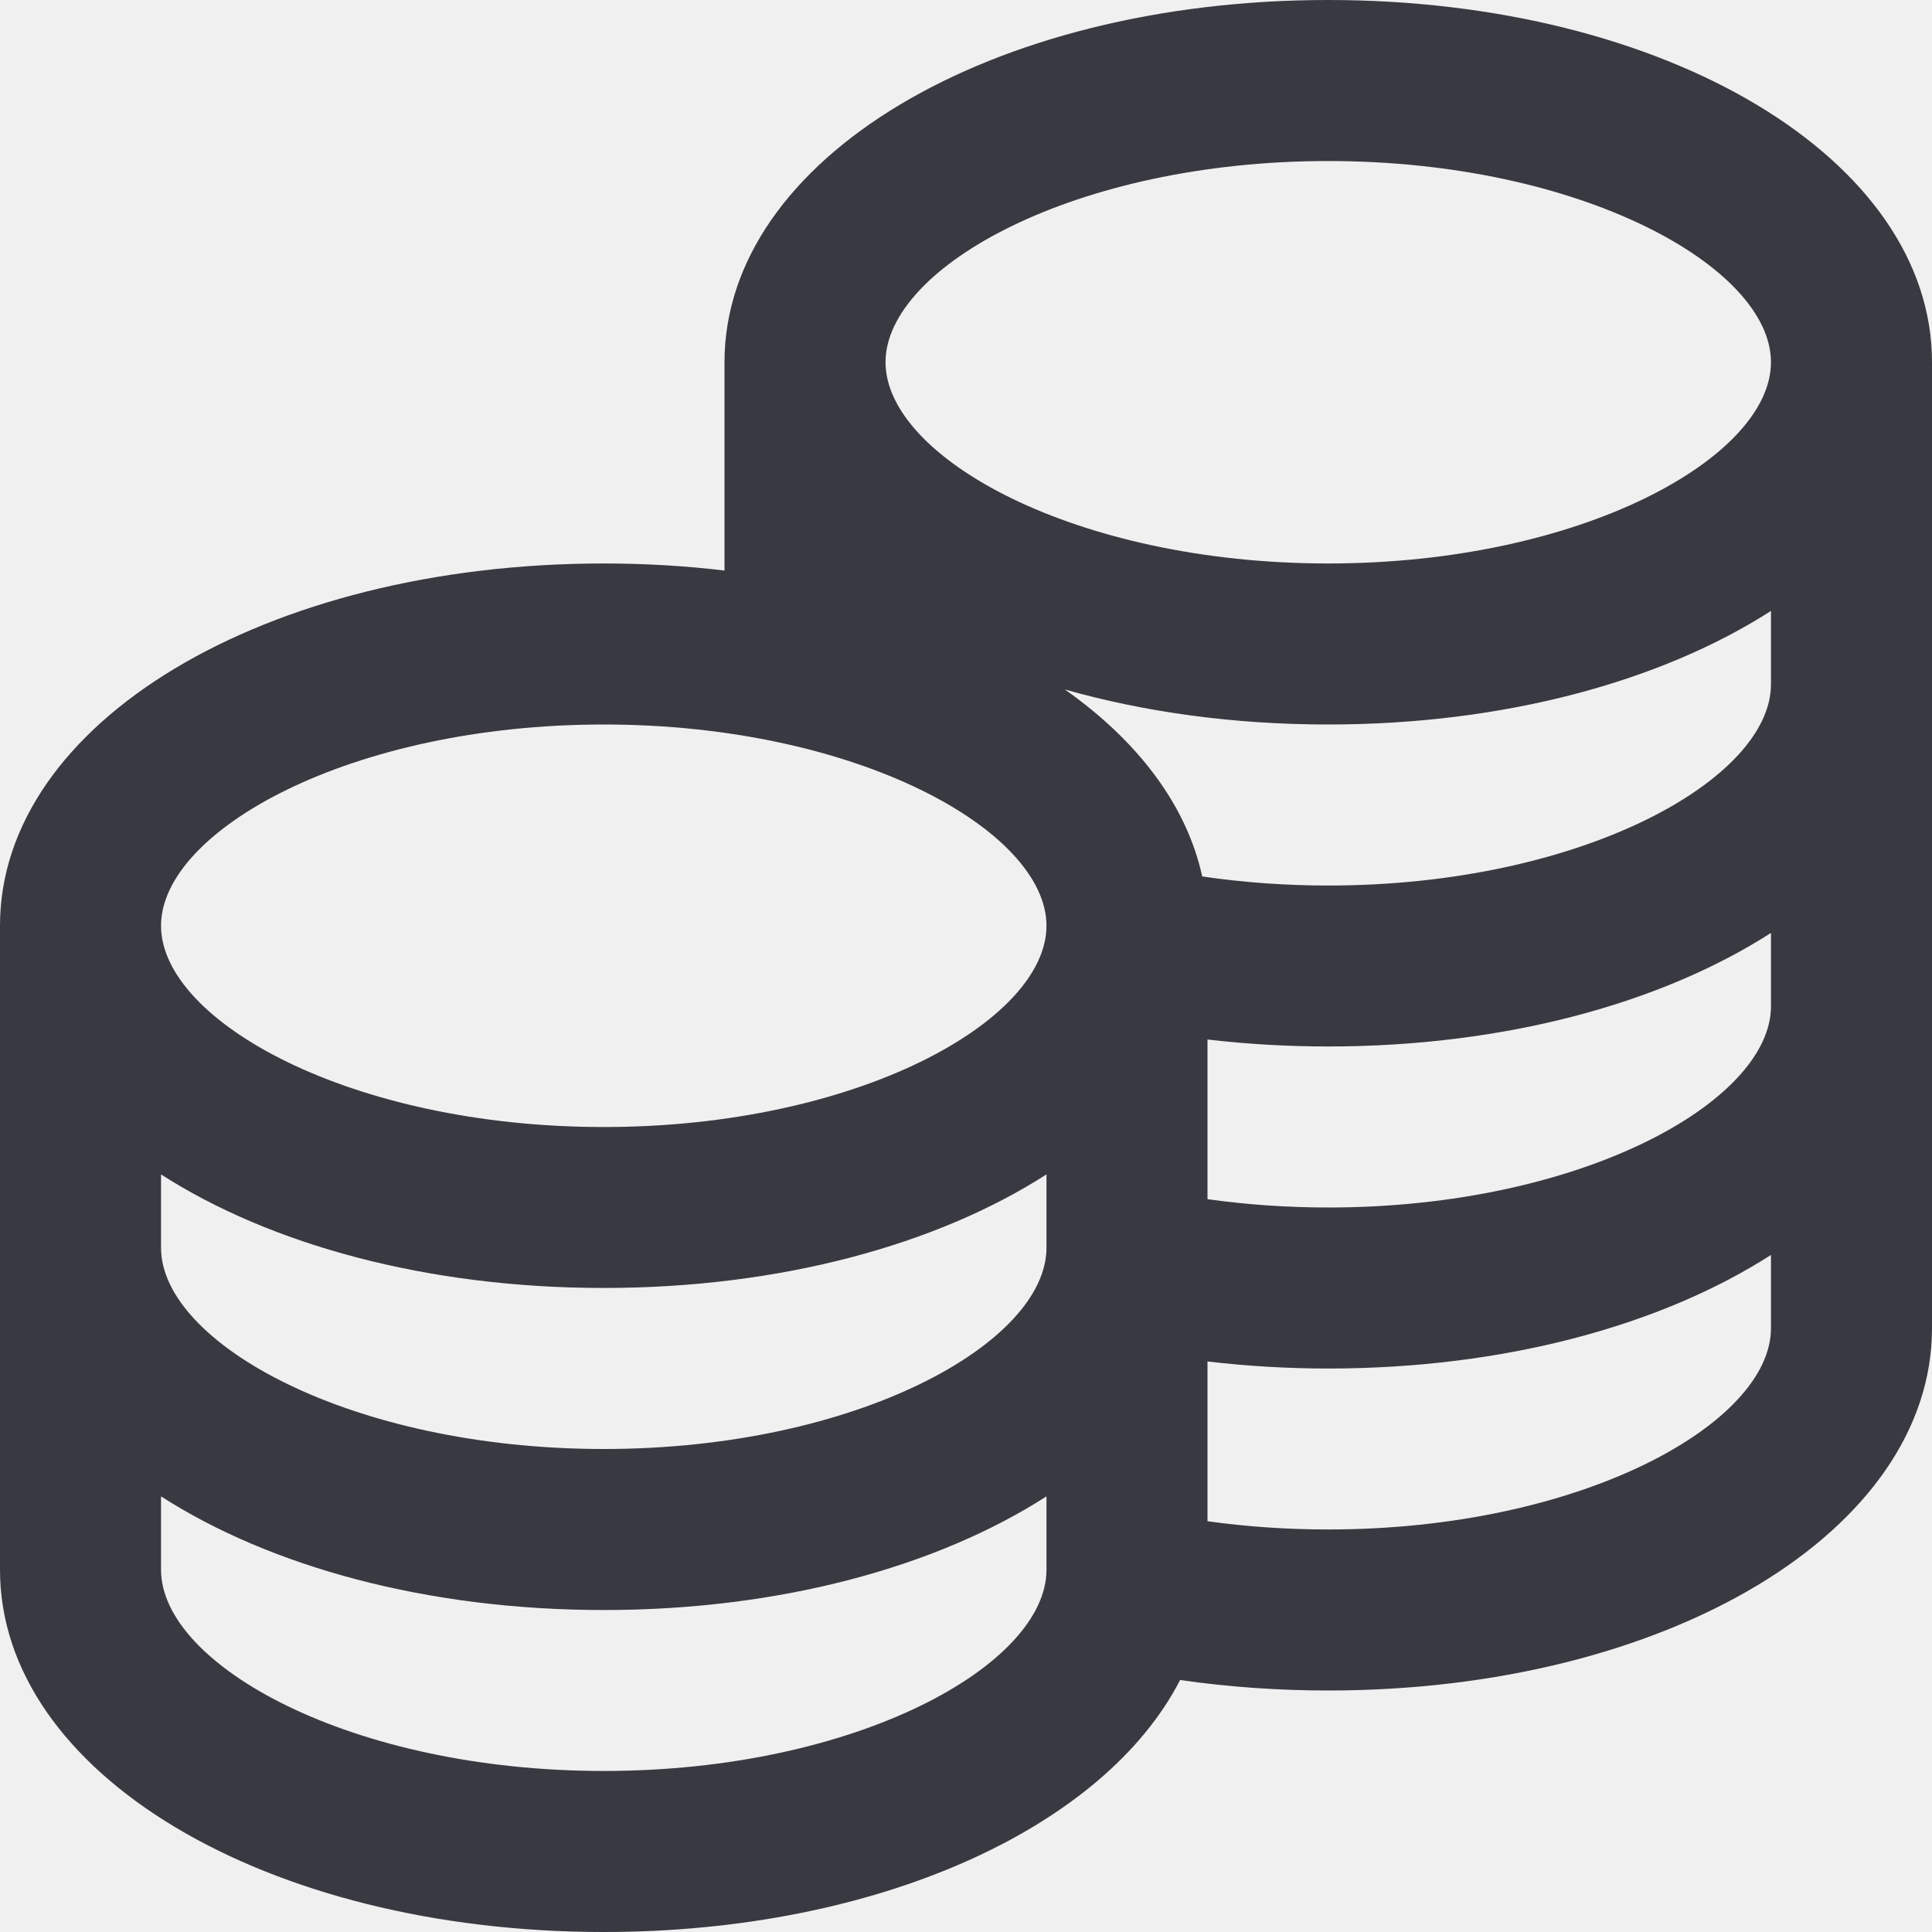
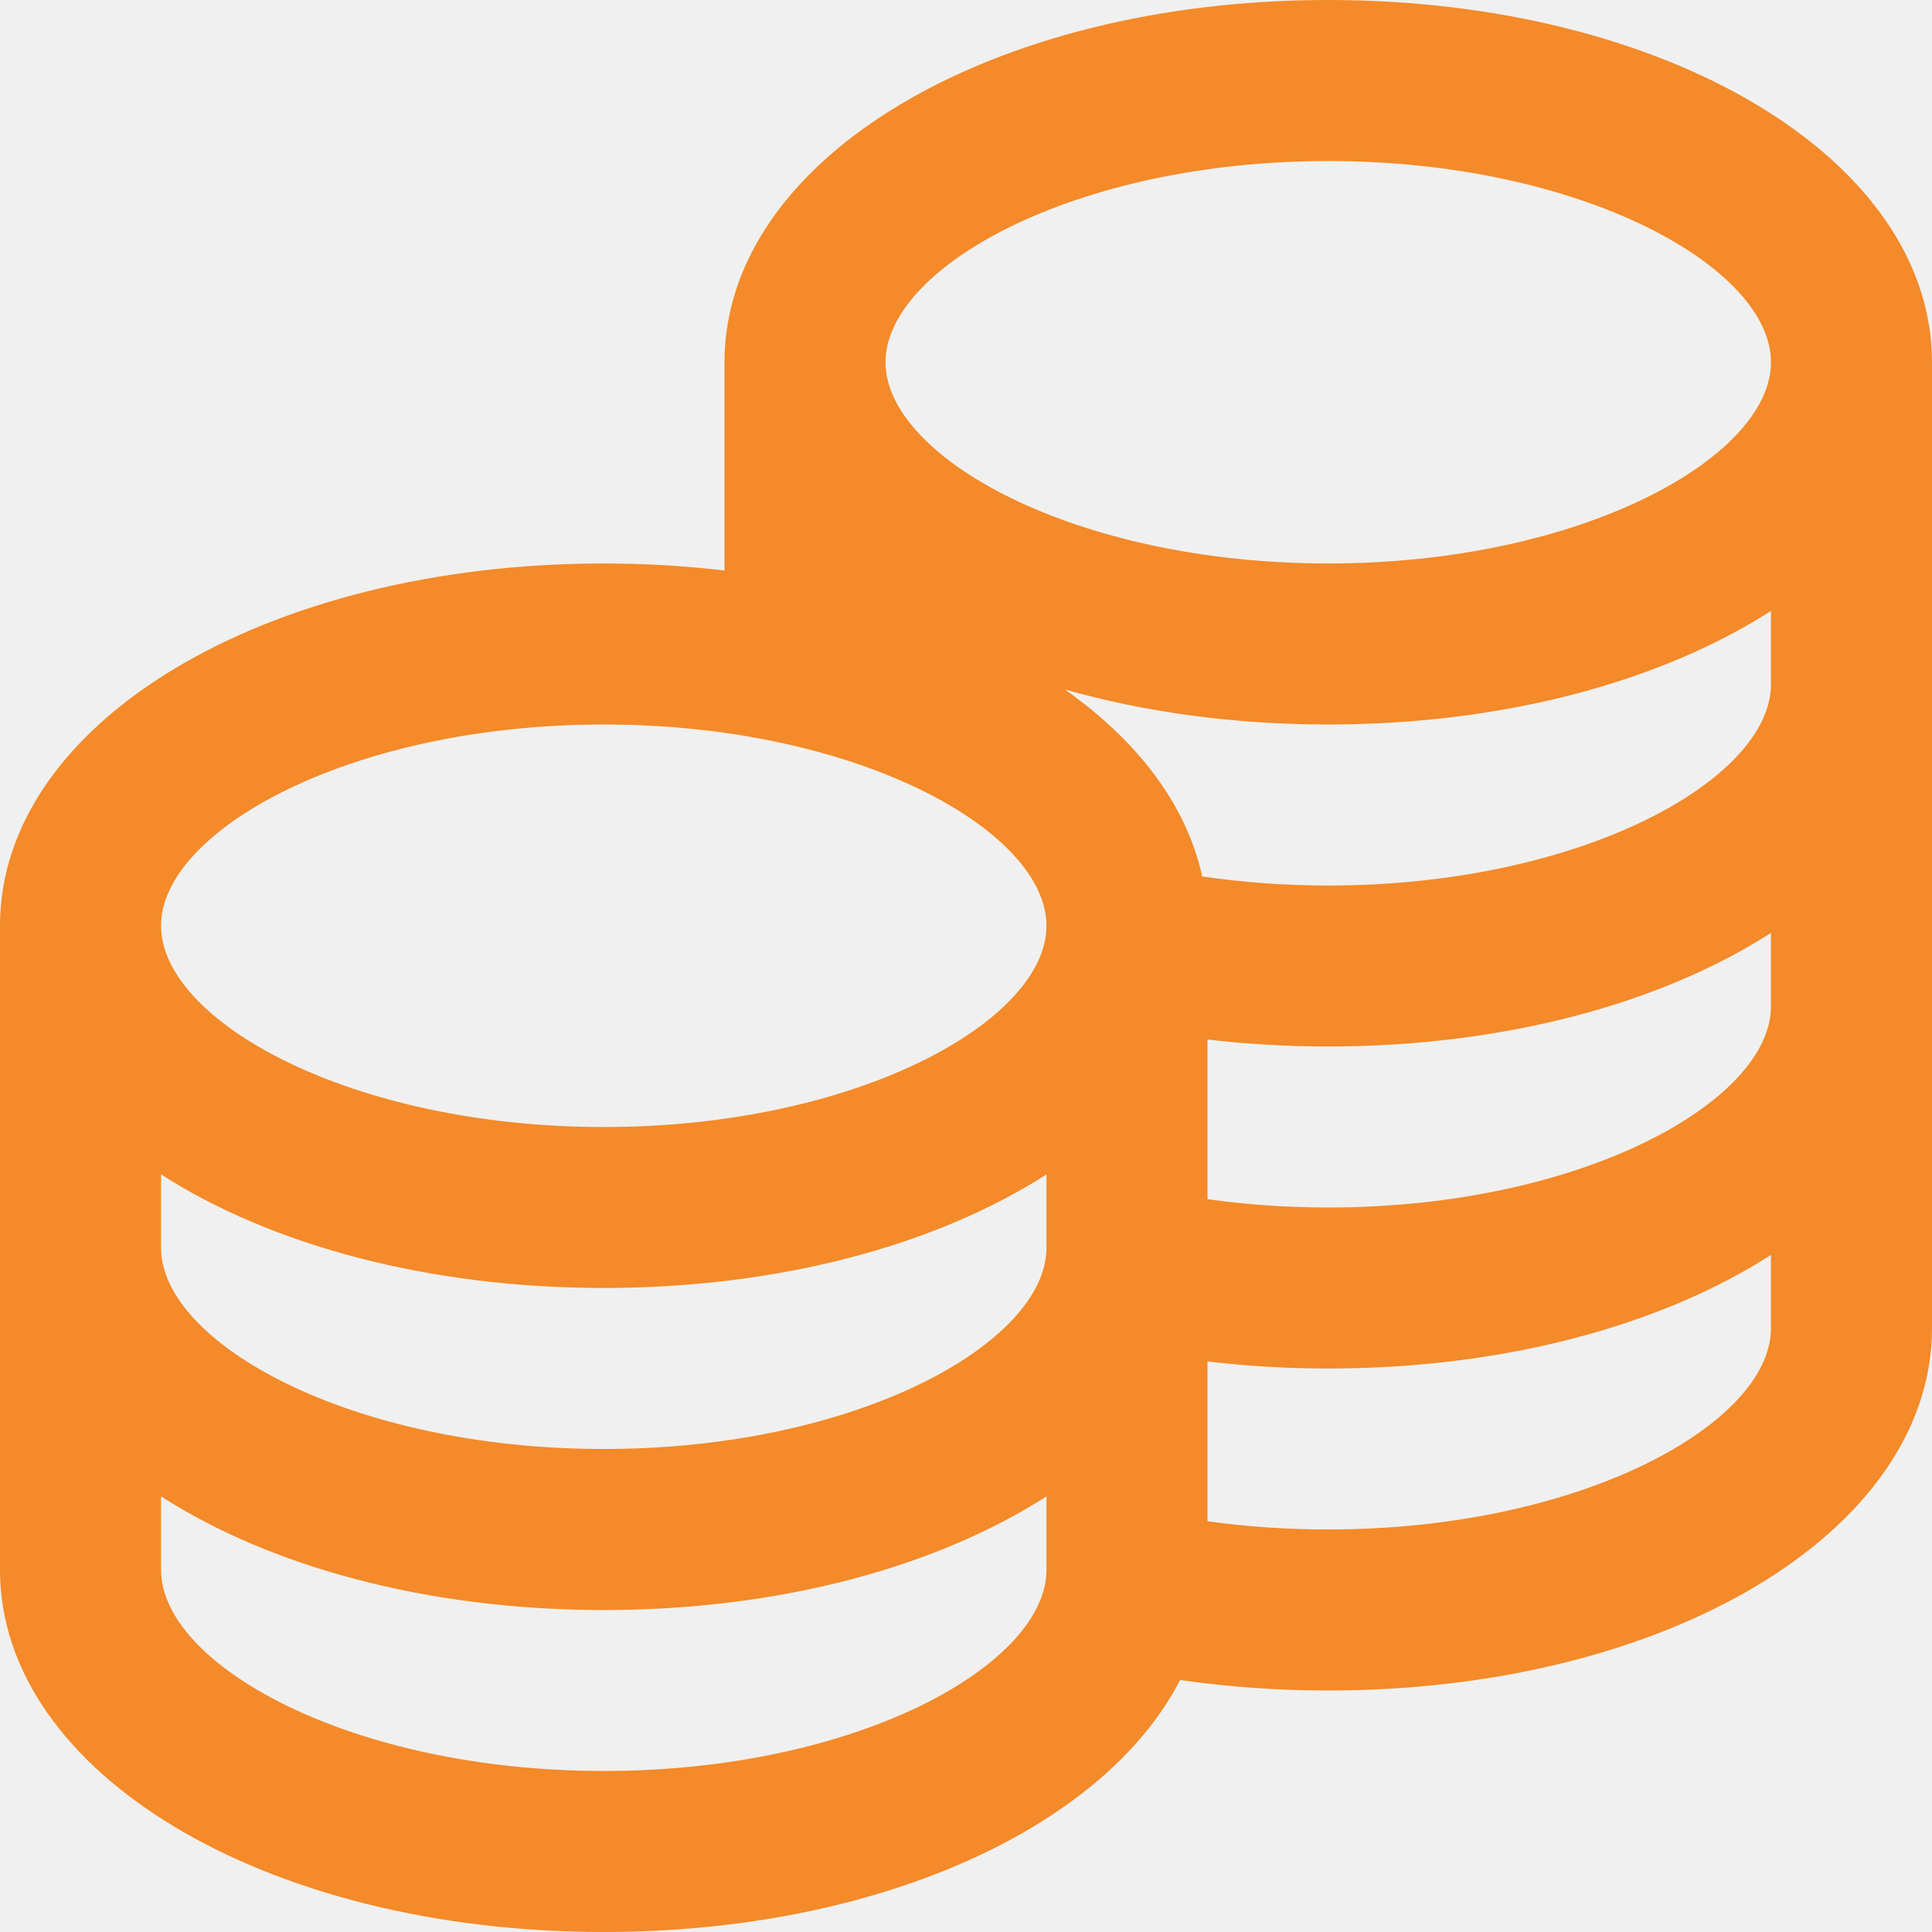
<svg xmlns="http://www.w3.org/2000/svg" width="23" height="23" viewBox="0 0 23 23" fill="none">
  <g clip-path="url(#clip0_350_2629)">
-     <path d="M15.812 0C11.782 0 8.625 1.895 8.625 4.312V6.792C8.162 6.737 7.681 6.708 7.188 6.708C3.157 6.708 0 8.603 0 11.021V18.688C0 21.105 3.157 23 7.188 23C10.453 23 13.145 21.757 14.049 20C14.622 20.083 15.213 20.125 15.812 20.125C19.843 20.125 23 18.23 23 15.812V4.312C23 1.895 19.843 0 15.812 0ZM21.083 11.979C21.083 13.11 18.829 14.375 15.812 14.375C15.322 14.375 14.841 14.341 14.375 14.276V12.375C14.845 12.43 15.326 12.458 15.812 12.458C17.915 12.458 19.78 11.943 21.083 11.106V11.979ZM1.917 13.981C3.22 14.818 5.085 15.333 7.188 15.333C9.29 15.333 11.155 14.818 12.458 13.981V14.854C12.458 15.985 10.204 17.25 7.188 17.25C4.171 17.25 1.917 15.985 1.917 14.854V13.981ZM21.083 8.146C21.083 9.277 18.829 10.542 15.812 10.542C15.3 10.542 14.797 10.505 14.312 10.434C14.127 9.584 13.545 8.82 12.677 8.208C13.62 8.476 14.682 8.625 15.812 8.625C17.915 8.625 19.78 8.109 21.083 7.273V8.146ZM15.812 1.917C18.829 1.917 21.083 3.182 21.083 4.312C21.083 5.443 18.829 6.708 15.812 6.708C12.796 6.708 10.542 5.443 10.542 4.312C10.542 3.182 12.796 1.917 15.812 1.917ZM7.188 8.625C10.204 8.625 12.458 9.89 12.458 11.021C12.458 12.152 10.204 13.417 7.188 13.417C4.171 13.417 1.917 12.152 1.917 11.021C1.917 9.89 4.171 8.625 7.188 8.625ZM7.188 21.083C4.171 21.083 1.917 19.818 1.917 18.688V17.814C3.22 18.651 5.085 19.167 7.188 19.167C9.29 19.167 11.155 18.651 12.458 17.814V18.688C12.458 19.818 10.204 21.083 7.188 21.083ZM15.812 18.208C15.322 18.208 14.841 18.175 14.375 18.11V16.208C14.845 16.263 15.326 16.292 15.812 16.292C17.915 16.292 19.78 15.776 21.083 14.94V15.812C21.083 16.943 18.829 18.208 15.812 18.208Z" fill="#393942" />
+     <path d="M15.812 0C11.782 0 8.625 1.895 8.625 4.312V6.792C8.162 6.737 7.681 6.708 7.188 6.708C3.157 6.708 0 8.603 0 11.021V18.688C0 21.105 3.157 23 7.188 23C10.453 23 13.145 21.757 14.049 20C14.622 20.083 15.213 20.125 15.812 20.125C19.843 20.125 23 18.23 23 15.812V4.312C23 1.895 19.843 0 15.812 0ZM21.083 11.979C21.083 13.11 18.829 14.375 15.812 14.375C15.322 14.375 14.841 14.341 14.375 14.276V12.375C14.845 12.43 15.326 12.458 15.812 12.458C17.915 12.458 19.78 11.943 21.083 11.106V11.979ZM1.917 13.981C3.22 14.818 5.085 15.333 7.188 15.333C9.29 15.333 11.155 14.818 12.458 13.981V14.854C12.458 15.985 10.204 17.25 7.188 17.25C4.171 17.25 1.917 15.985 1.917 14.854V13.981ZM21.083 8.146C21.083 9.277 18.829 10.542 15.812 10.542C15.3 10.542 14.797 10.505 14.312 10.434C14.127 9.584 13.545 8.82 12.677 8.208C13.62 8.476 14.682 8.625 15.812 8.625C17.915 8.625 19.78 8.109 21.083 7.273V8.146ZM15.812 1.917C18.829 1.917 21.083 3.182 21.083 4.312C21.083 5.443 18.829 6.708 15.812 6.708C12.796 6.708 10.542 5.443 10.542 4.312C10.542 3.182 12.796 1.917 15.812 1.917ZM7.188 8.625C10.204 8.625 12.458 9.89 12.458 11.021C12.458 12.152 10.204 13.417 7.188 13.417C4.171 13.417 1.917 12.152 1.917 11.021C1.917 9.89 4.171 8.625 7.188 8.625ZM7.188 21.083C4.171 21.083 1.917 19.818 1.917 18.688V17.814C3.22 18.651 5.085 19.167 7.188 19.167C9.29 19.167 11.155 18.651 12.458 17.814V18.688C12.458 19.818 10.204 21.083 7.188 21.083ZM15.812 18.208C15.322 18.208 14.841 18.175 14.375 18.11V16.208C14.845 16.263 15.326 16.292 15.812 16.292C17.915 16.292 19.78 15.776 21.083 14.94V15.812C21.083 16.943 18.829 18.208 15.812 18.208Z" fill="#f48a29" />
  </g>
  <defs>
    <clipPath id="clip0_350_2629">
      <rect width="23" height="23" fill="white" />
    </clipPath>
  </defs>
</svg>
